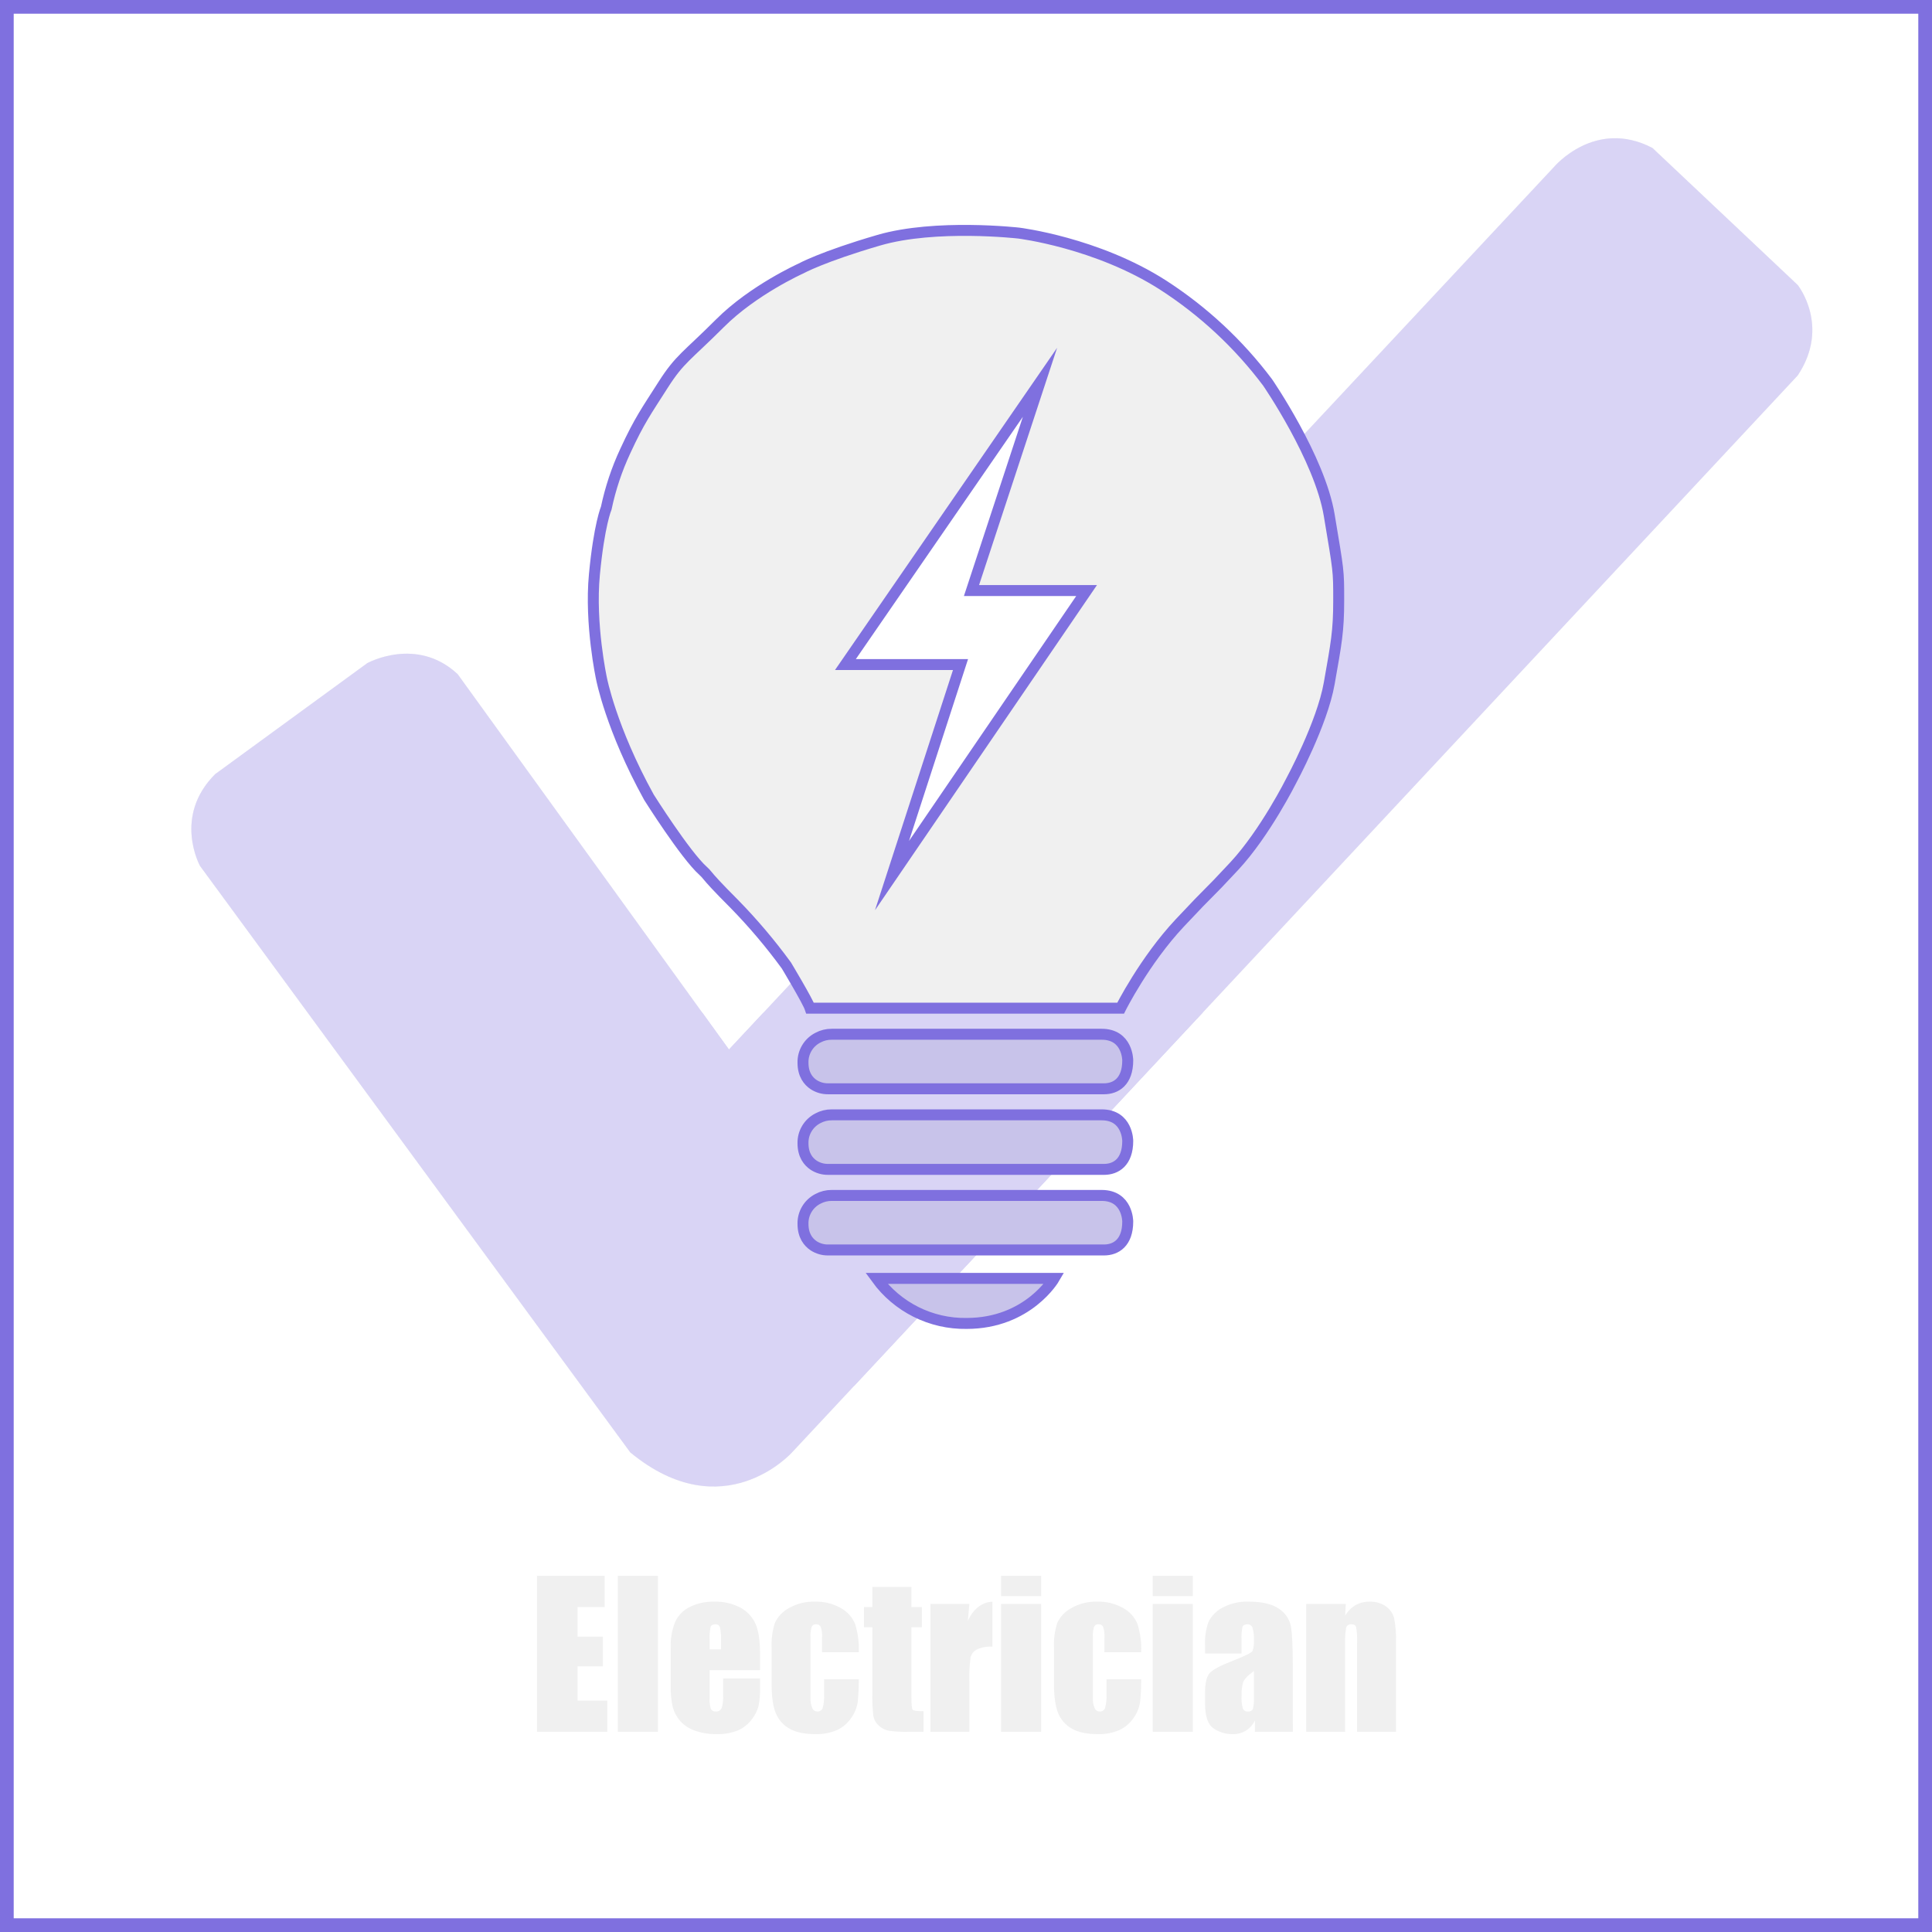
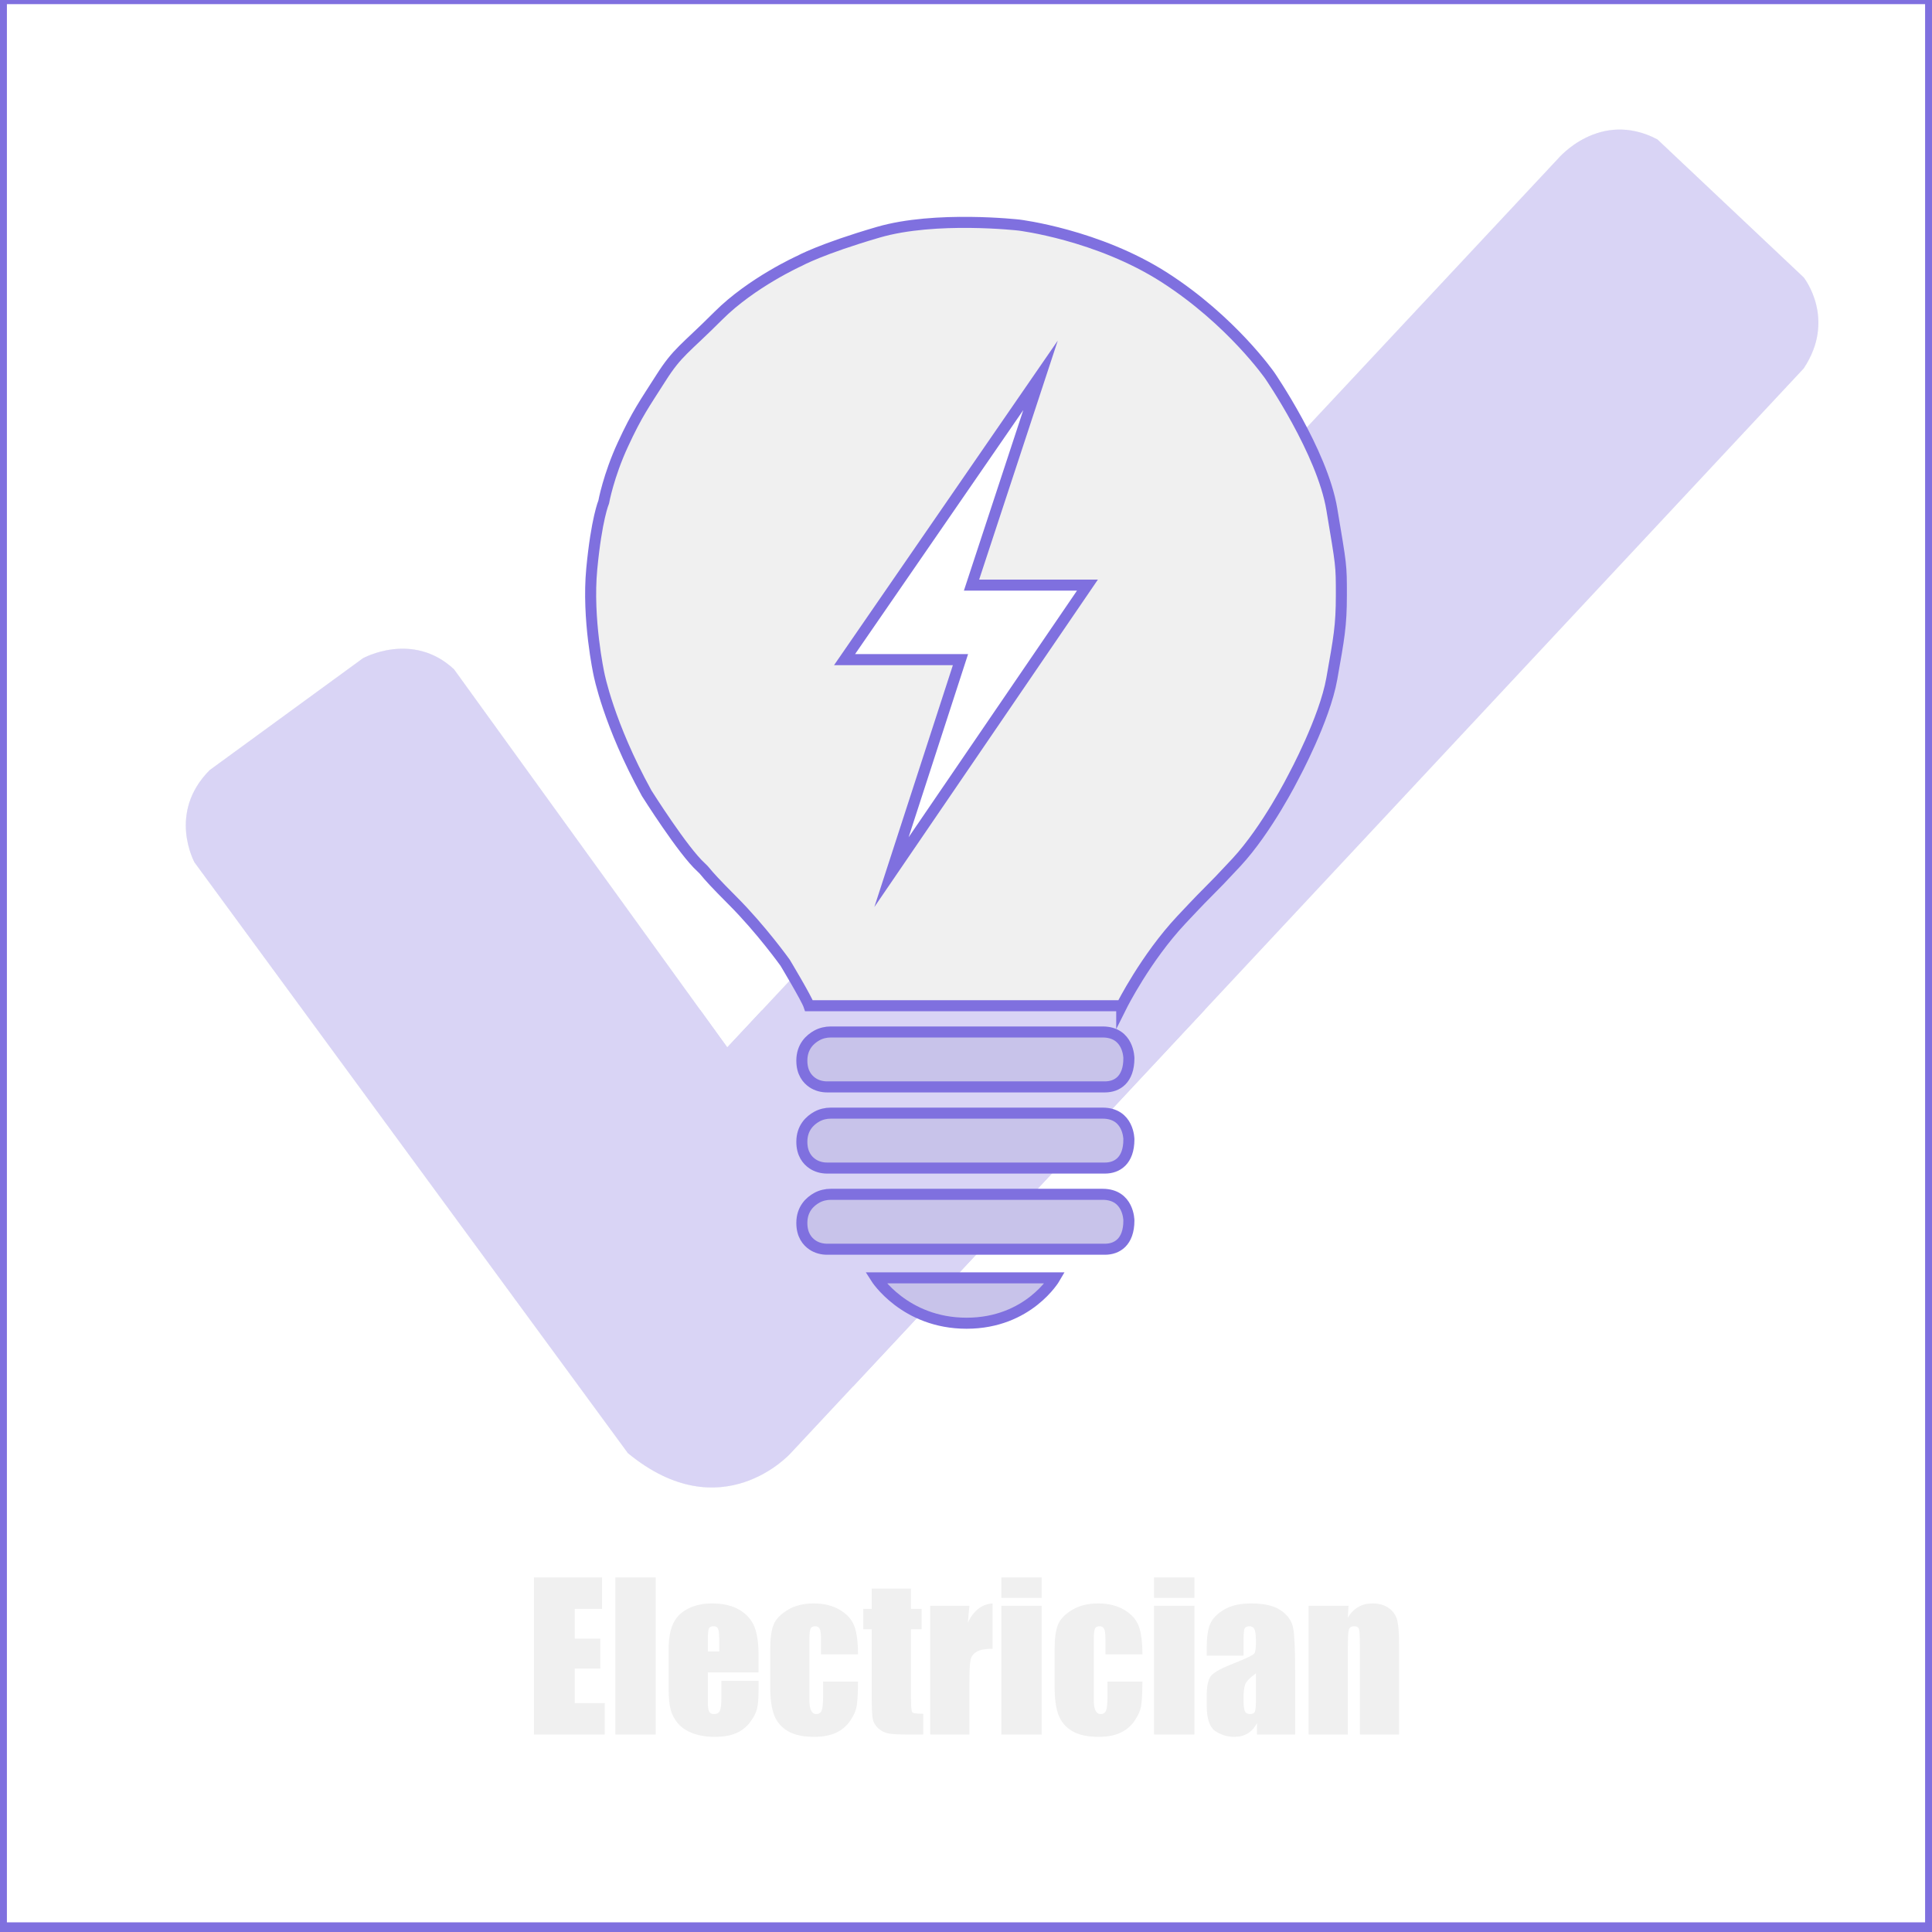
- <svg xmlns="http://www.w3.org/2000/svg" viewBox="0 0 705 705">
-   <defs>
-     <style>.cls-1,.cls-3,.cls-6,.cls-7{fill:none;}.cls-1,.cls-2,.cls-6,.cls-7{stroke:#7f70df;stroke-miterlimit:10;}.cls-1,.cls-2,.cls-7{stroke-width:4px;}.cls-1{opacity:0;}.cls-2,.cls-5{fill:#7f70df;}.cls-2{opacity:0.35;}.cls-4{fill:#fff;}.cls-5{opacity:0.3;}.cls-6{stroke-width:5px;}</style>
-   </defs>
+ <svg xmlns="http://www.w3.org/2000/svg" version="1.0" x="0px" y="0px" viewBox="0 0 700 700" style="enable-background:new 0 0 700 700;" xml:space="preserve">
+   <style type="text/css">
+ 	.st0{opacity:0;fill:none;stroke:#7F70DF;stroke-width:4;stroke-miterlimit:10;}
+ 	.st1{opacity:0.35;fill:#7F70DF;stroke:#7F70DF;stroke-width:4;stroke-miterlimit:10;}
+ 	.st2{fill:none;}
+ 	.st3{fill:#FFFFFF;}
+ 	.st4{opacity:0.3;fill:#7F70DF;}
+ 	.st5{fill:none;stroke:#7F70DF;stroke-width:5;stroke-miterlimit:10;}
+ 	.st6{display:none;}
+ 	.st7{display:inline;fill:none;stroke:#7F70DF;stroke-width:10;stroke-miterlimit:10;}
+ 	.st8{fill:none;stroke:#7F70DF;stroke-width:4;stroke-miterlimit:10;}
+ </style>
  <g id="shading">
-     <polygon class="cls-1" points="142.5 80.5 162.5 367.5 534.5 367.5 530.5 33.5 142.5 80.5" />
-     <polygon class="cls-2" points="238.5 493.5 232.5 371.5 472.5 371.5 459.5 524.5 238.5 493.5" />
+     <polygon class="st0" points="140,77 160,364 532,364 528,30  " />
+     <polygon class="st1" points="236,490 230,368 470,368 457,521  " />
  </g>
  <g id="check">
-     <path class="cls-3" d="M413.918,599.412a31.049,31.049,0,0,0-1.3-10.16,11.558,11.558,0,0,0-5.238-5.941,18.164,18.164,0,0,0-9.492-2.355,17.942,17.942,0,0,0-9.492,2.373,11.619,11.619,0,0,0-5.1,5.4,25.652,25.652,0,0,0-1.2,8.965v13.254q0,6.82,1.459,10.529a11.326,11.326,0,0,0,4.975,5.766q3.516,2.057,9.527,2.057a18.645,18.645,0,0,0,7.91-1.494,12.581,12.581,0,0,0,5.186-4.43,13.441,13.441,0,0,0,2.355-5.73,73.258,73.258,0,0,0,.4-8.385H401.262v5.555a15.66,15.66,0,0,1-.51,4.922,1.919,1.919,0,0,1-1.951,1.3,2,2,0,0,1-1.863-1.248,8.584,8.584,0,0,1-.633-3.744V594.033a11.262,11.262,0,0,1,.422-3.937,1.652,1.652,0,0,1,1.652-.879,1.688,1.688,0,0,1,1.688,1,10.553,10.553,0,0,1,.457,3.814v5.379Z" transform="translate(2.5 3.5)" />
-     <rect class="cls-3" x="365.301" y="575.033" width="14.625" height="7.418" />
-     <path class="cls-3" d="M503.25,582.678a9.766,9.766,0,0,0-5.977-1.723,10.141,10.141,0,0,0-5.15,1.285,10.653,10.653,0,0,0-3.779,3.856l.246-4.3H474.141v46.652h14.2V596.916a30.493,30.493,0,0,1,.387-6.486,1.757,1.757,0,0,1,1.9-1.213q1.441,0,1.758,1.055a30.052,30.052,0,0,1,.316,5.871v32.309h14.2v-32.7a39.7,39.7,0,0,0-.668-8.736A7.662,7.662,0,0,0,503.25,582.678Z" transform="translate(2.5 3.5)" />
-     <rect class="cls-3" x="420.637" y="585.299" width="14.625" height="46.652" />
-     <rect class="cls-3" x="365.301" y="585.299" width="14.625" height="46.652" />
-     <rect class="cls-3" x="420.637" y="575.033" width="14.625" height="7.418" />
-     <path class="cls-3" d="M464.121,583.5q-3.656-2.549-10.863-2.549a18.854,18.854,0,0,0-9.773,2.25,11.584,11.584,0,0,0-5.01,5.186,22.069,22.069,0,0,0-1.248,8.35v3.129h13.324v-4.887a18.927,18.927,0,0,1,.352-4.834q.352-.932,1.793-.932a1.87,1.87,0,0,1,1.811,1.107,13.032,13.032,0,0,1,.545,4.764,9.81,9.81,0,0,1-.492,3.867q-.492.949-7.488,3.691-6.539,2.531-8.191,4.43t-1.652,7.137v3.832q0,7.066,3.111,9.158a12,12,0,0,0,6.838,2.092,8.664,8.664,0,0,0,8.262-5v4.157h13.816V605.037q0-11.566-.738-15.275A9.933,9.933,0,0,0,464.121,583.5Zm-9.07,32.361a13.345,13.345,0,0,1-.4,4.342,1.741,1.741,0,0,1-1.74.826,1.856,1.856,0,0,1-1.881-1.055,14.133,14.133,0,0,1-.475-4.676,16.614,16.614,0,0,1,.545-4.852q.545-1.687,3.955-4.184Z" transform="translate(2.5 3.5)" />
-     <polygon class="cls-3" points="210.754 608.045 220 608.045 220 597.217 210.754 597.217 210.754 586.424 220.633 586.424 220.633 575.033 195.953 575.033 195.953 631.951 221.617 631.951 221.617 620.561 210.754 620.561 210.754 608.045" />
-     <rect class="cls-3" x="225.449" y="575.033" width="14.625" height="56.918" />
-     <path class="cls-3" d="M267.826,583.223a19.341,19.341,0,0,0-9.861-2.268,19.088,19.088,0,0,0-8.648,1.881,11.346,11.346,0,0,0-5.414,5.414,23.16,23.16,0,0,0-1.652,9.65v13.605a32.23,32.23,0,0,0,.738,7.928,12.89,12.89,0,0,0,2.654,4.992A12.716,12.716,0,0,0,251,627.994a22.41,22.41,0,0,0,7.945,1.3,19.666,19.666,0,0,0,7.717-1.318,12.411,12.411,0,0,0,5.08-3.955,13.531,13.531,0,0,0,2.549-4.957,30.856,30.856,0,0,0,.545-6.645v-3.445H261.375v6.152a13.269,13.269,0,0,1-.545,4.693,2.133,2.133,0,0,1-2.162,1.213,1.776,1.776,0,0,1-1.758-.914,11.2,11.2,0,0,1-.457-4.078v-10.09H274.84v-6.187q0-6.785-1.564-10.529A12.475,12.475,0,0,0,267.826,583.223ZM260.6,598.357h-4.148v-3.41a18.669,18.669,0,0,1,.352-4.834q.351-.9,1.828-.9a1.529,1.529,0,0,1,1.582,1.055,17.188,17.188,0,0,1,.387,4.676Z" transform="translate(2.5 3.5)" />
-     <path class="cls-3" d="M310.875,599.412a31.062,31.062,0,0,0-1.3-10.16,11.56,11.56,0,0,0-5.238-5.941,18.164,18.164,0,0,0-9.492-2.355,17.942,17.942,0,0,0-9.492,2.373,11.617,11.617,0,0,0-5.1,5.4,25.652,25.652,0,0,0-1.2,8.965v13.254q0,6.82,1.459,10.529a11.324,11.324,0,0,0,4.975,5.766q3.515,2.057,9.527,2.057a18.645,18.645,0,0,0,7.91-1.494,12.584,12.584,0,0,0,5.186-4.43,13.447,13.447,0,0,0,2.355-5.73,73.258,73.258,0,0,0,.4-8.385H298.219v5.555a15.675,15.675,0,0,1-.51,4.922,1.919,1.919,0,0,1-1.951,1.3,2,2,0,0,1-1.863-1.248,8.584,8.584,0,0,1-.633-3.744V594.033a11.262,11.262,0,0,1,.422-3.937,1.651,1.651,0,0,1,1.652-.879,1.688,1.688,0,0,1,1.688,1,10.564,10.564,0,0,1,.457,3.814v5.379Z" transform="translate(2.5 3.5)" />
-     <path class="cls-3" d="M350.672,587.934l.563-6.135h-14.2v46.652h14.2V610.029a52.631,52.631,0,0,1,.422-8.666,4.425,4.425,0,0,1,2.25-2.936,11.9,11.9,0,0,1,5.73-1.055V580.955Q353.766,581.343,350.672,587.934Z" transform="translate(2.5 3.5)" />
-     <path class="cls-3" d="M330.07,615.268V590.307H333.9v-7.383H330.07v-7.348H315.832v7.348h-3.059v7.383h3.059V614a59.14,59.14,0,0,0,.387,8.842,6.191,6.191,0,0,0,1.969,3.34,7.382,7.382,0,0,0,3.656,1.863,40.964,40.964,0,0,0,6.926.4h5.73v-7.523q-3.48,0-3.955-.527T330.07,615.268Z" transform="translate(2.5 3.5)" />
-     <path class="cls-3" d="M400.371,423.207c4.325,0,8.649-2.595,8.649-10.379,0,0-.013-8.188-7.625-9.363l-18.436,19.742Z" transform="translate(2.5 3.5)" />
-     <path class="cls-3" d="M348,239H306l71-103-25,76h42L323.383,315.439,472.068,156.38a210.651,210.651,0,0,0-12.016-20.334,148.117,148.117,0,0,0-38.057-35.463c-24.218-15.569-52.761-19.029-52.761-19.029S338.96,78.1,318.2,84.15,289.658,94.53,289.658,94.53s-17.3,7.784-29.408,19.894-14.7,12.974-20.759,22.488-8.649,12.974-13.839,24.218a96.3,96.3,0,0,0-6.92,20.759s-2.595,6.055-4.325,24.218S217,244.164,217,244.164s3.46,18.164,17.3,43.247c0,0,13.253,21.048,19.775,26.88a13.909,13.909,0,0,1,1.612,1.723c.973,1.223,3.448,4.018,9.75,10.319a204.7,204.7,0,0,1,19.029,22.488s1.348,2.246,2.983,5.055l35.624-38.109Z" transform="translate(2.5 3.5)" />
-     <path class="cls-3" d="M350.2,479.429c22.488,0,32-16.434,32-16.434H345.8l-12.2,13.062A41.184,41.184,0,0,0,350.2,479.429Z" transform="translate(2.5 3.5)" />
-     <path class="cls-3" d="M400.371,452.615c4.325,0,8.649-2.595,8.649-10.379,0,0,0-9.514-9.514-9.514H374.074L355.5,452.615Z" transform="translate(2.5 3.5)" />
-     <path class="cls-4" d="M258.633,589.217q-1.477,0-1.828.9a18.669,18.669,0,0,0-.352,4.834v3.41H260.6v-3.41a17.188,17.188,0,0,0-.387-4.676A1.529,1.529,0,0,0,258.633,589.217Z" transform="translate(2.5 3.5)" />
-     <path class="cls-4" d="M451.1,610.451a16.614,16.614,0,0,0-.545,4.852,14.133,14.133,0,0,0,.475,4.676,1.856,1.856,0,0,0,1.881,1.055,1.741,1.741,0,0,0,1.74-.826,13.345,13.345,0,0,0,.4-4.342v-9.6Q451.641,608.764,451.1,610.451Z" transform="translate(2.5 3.5)" />
-     <polygon class="cls-4" points="354.5 215.5 379.5 139.5 308.5 242.5 350.5 242.5 325.575 319.268 325.883 318.939 396.5 215.5 354.5 215.5" />
-     <path class="cls-4" d="M-.5-1.5v700h700V-1.5ZM219.117,628.451H193.453V571.533h24.68v11.391h-9.879v10.793H217.5v10.828h-9.246v12.516h10.863Zm18.457,0H222.949V571.533h14.625Zm37.266-22.5H256.453v10.09a11.2,11.2,0,0,0,.457,4.078,1.776,1.776,0,0,0,1.758.914,2.133,2.133,0,0,0,2.162-1.213,13.269,13.269,0,0,0,.545-4.693v-6.152H274.84v3.445a30.856,30.856,0,0,1-.545,6.645,13.531,13.531,0,0,1-2.549,4.957,12.411,12.411,0,0,1-5.08,3.955,19.666,19.666,0,0,1-7.717,1.318,22.41,22.41,0,0,1-7.945-1.3,12.716,12.716,0,0,1-5.361-3.568,12.89,12.89,0,0,1-2.654-4.992,32.23,32.23,0,0,1-.738-7.928V597.9a23.16,23.16,0,0,1,1.652-9.65,11.346,11.346,0,0,1,5.414-5.414,19.088,19.088,0,0,1,8.648-1.881,19.341,19.341,0,0,1,9.861,2.268,12.475,12.475,0,0,1,5.449,6.012q1.564,3.744,1.564,10.529Zm22.184-15.732a1.688,1.688,0,0,0-1.687-1,1.651,1.651,0,0,0-1.652.879,11.262,11.262,0,0,0-.422,3.938v22.008a8.584,8.584,0,0,0,.633,3.744,2,2,0,0,0,1.863,1.248,1.919,1.919,0,0,0,1.951-1.3,15.675,15.675,0,0,0,.51-4.922v-5.555h12.656a73.258,73.258,0,0,1-.4,8.385,13.447,13.447,0,0,1-2.355,5.73,12.584,12.584,0,0,1-5.186,4.43,18.645,18.645,0,0,1-7.91,1.494q-6.012,0-9.527-2.057a11.324,11.324,0,0,1-4.975-5.766q-1.459-3.709-1.459-10.529V597.689a25.652,25.652,0,0,1,1.2-8.965,11.617,11.617,0,0,1,5.1-5.4,17.942,17.942,0,0,1,9.492-2.373,18.164,18.164,0,0,1,9.492,2.355,11.56,11.56,0,0,1,5.238,5.941,31.062,31.062,0,0,1,1.3,10.16H297.48v-5.379A10.564,10.564,0,0,0,297.023,590.219ZM334.5,628.451h-5.73a40.964,40.964,0,0,1-6.926-.4,7.382,7.382,0,0,1-3.656-1.863,6.191,6.191,0,0,1-1.969-3.34,59.14,59.14,0,0,1-.387-8.842v-23.7h-3.059v-7.383h3.059v-7.348H330.07v7.348H333.9v7.383H330.07v24.961q0,4.605.475,5.133t3.955.527Zm25.137-31.078a11.9,11.9,0,0,0-5.73,1.055,4.425,4.425,0,0,0-2.25,2.936,52.631,52.631,0,0,0-.422,8.666v18.422h-14.2V581.8h14.2l-.562,6.135q3.094-6.59,8.965-6.979Zm17.789,31.078H362.8V581.8h14.625Zm0-49.5H362.8v-7.418h14.625Zm22.641,11.268a1.688,1.688,0,0,0-1.687-1,1.652,1.652,0,0,0-1.652.879,11.262,11.262,0,0,0-.422,3.938v22.008a8.584,8.584,0,0,0,.633,3.744,2,2,0,0,0,1.863,1.248,1.919,1.919,0,0,0,1.951-1.3,15.66,15.66,0,0,0,.51-4.922v-5.555h12.656a73.258,73.258,0,0,1-.4,8.385,13.441,13.441,0,0,1-2.355,5.73,12.581,12.581,0,0,1-5.186,4.43,18.645,18.645,0,0,1-7.91,1.494q-6.012,0-9.527-2.057a11.326,11.326,0,0,1-4.975-5.766q-1.459-3.709-1.459-10.529V597.689a25.652,25.652,0,0,1,1.2-8.965,11.619,11.619,0,0,1,5.1-5.4,17.942,17.942,0,0,1,9.492-2.373,18.164,18.164,0,0,1,9.492,2.355,11.558,11.558,0,0,1,5.238,5.941,31.049,31.049,0,0,1,1.3,10.16H400.523v-5.379A10.553,10.553,0,0,0,400.066,590.219Zm32.7,38.232H418.137V581.8h14.625Zm0-49.5H418.137v-7.418h14.625Zm36.492,49.5H455.437v-4.157a8.664,8.664,0,0,1-8.262,5,12,12,0,0,1-6.838-2.092q-3.111-2.092-3.111-9.158v-3.832q0-5.238,1.652-7.137t8.191-4.43q7-2.742,7.488-3.691a9.81,9.81,0,0,0,.492-3.867,13.032,13.032,0,0,0-.545-4.764,1.87,1.87,0,0,0-1.811-1.107q-1.441,0-1.793.932a18.927,18.927,0,0,0-.352,4.834v4.887H437.227V596.74a22.069,22.069,0,0,1,1.248-8.35,11.584,11.584,0,0,1,5.01-5.186,18.854,18.854,0,0,1,9.773-2.25q7.207,0,10.863,2.549a9.933,9.933,0,0,1,4.395,6.258q.738,3.709.738,15.275Zm37.652,0H492.7V596.143a30.052,30.052,0,0,0-.316-5.871q-.316-1.055-1.758-1.055a1.757,1.757,0,0,0-1.9,1.213,30.493,30.493,0,0,0-.387,6.486v31.535h-14.2V581.8H488.59l-.246,4.3a10.653,10.653,0,0,1,3.779-3.856,10.141,10.141,0,0,1,5.15-1.285,9.766,9.766,0,0,1,5.977,1.723,7.662,7.662,0,0,1,2.988,4.342,39.7,39.7,0,0,1,.668,8.736ZM653.5,133.5,401.4,403.465c7.612,1.175,7.625,9.363,7.625,9.363,0,7.784-4.325,10.379-8.649,10.379H382.959l-8.885,9.514h25.432c9.514,0,9.514,9.514,9.514,9.514,0,7.784-4.325,10.379-8.649,10.379H355.5L345.8,462.995h36.4s-9.514,16.434-32,16.434a41.184,41.184,0,0,1-16.6-3.372L286.5,526.5s-25,28-59,0l-157-214s-10-18,5.5-33.5l55.5-40.5s18-10,33,4l99,137,23.952-25.623c-1.635-2.809-2.983-5.055-2.983-5.055a204.7,204.7,0,0,0-19.029-22.488c-6.3-6.3-8.777-9.1-9.75-10.319a13.909,13.909,0,0,0-1.612-1.723c-6.523-5.832-19.775-26.88-19.775-26.88-13.839-25.083-17.3-43.247-17.3-43.247s-4.325-19.894-2.595-38.057,4.325-24.218,4.325-24.218a96.3,96.3,0,0,1,6.92-20.759c5.19-11.244,7.784-14.7,13.839-24.218s8.649-10.379,20.759-22.488S289.658,94.53,289.658,94.53,297.443,90.2,318.2,84.15s51.031-2.595,51.031-2.595,28.543,3.46,52.761,19.029a148.117,148.117,0,0,1,38.057,35.463,210.651,210.651,0,0,1,12.016,20.334L564.5,57.5s15-18,36-7l53,50S665.5,115.5,653.5,133.5Z" transform="translate(2.5 3.5)" />
-     <polygon class="cls-4" points="325.5 319.5 325.883 318.939 325.575 319.268 325.5 319.5" />
-     <polygon class="cls-5" points="325.5 319.5 325.883 318.939 325.575 319.268 325.5 319.5" />
-     <path class="cls-4" d="M600.5,50.5c-21-11-36,7-36,7l-92.432,98.88c4.538,8.787,8.971,19.1,10.472,28.1C486,205.242,486,204.377,486,215.621s-.865,15.569-3.46,30.273S468.7,281.357,468.7,281.357s-9.514,19.029-20.759,31.138-6.919,6.919-19.894,20.759-21.624,31.138-21.624,31.138H293.118c-.505-1.516-3.37-6.57-5.666-10.514L263.5,379.5l-99-137c-15-14-33-4-33-4L76,279c-15.5,15.5-5.5,33.5-5.5,33.5l157,214c34,28,59,0,59,0l47.106-50.444a38.666,38.666,0,0,1-16.27-13.062H345.8l9.693-10.379h-55.82a9.466,9.466,0,0,1-5.234-1.5c-1.955-1.293-3.919-3.674-3.919-8.019a9.975,9.975,0,0,1,5.45-9.133,10.423,10.423,0,0,1,5.037-1.247h73.065l8.885-9.514H299.677a9.467,9.467,0,0,1-5.234-1.5c-1.955-1.293-3.919-3.674-3.919-8.019a9.975,9.975,0,0,1,5.45-9.133,10.422,10.422,0,0,1,5.037-1.247h98.5a12.236,12.236,0,0,1,1.89.151L653.5,133.5c12-18,0-33,0-33ZM400.371,393.8H299.677a9.467,9.467,0,0,1-5.234-1.5c-1.955-1.293-3.919-3.674-3.919-8.019a9.975,9.975,0,0,1,5.45-9.133,10.423,10.423,0,0,1,5.037-1.247h98.5c9.514,0,9.514,9.514,9.514,9.514C409.02,391.2,404.7,393.8,400.371,393.8Z" transform="translate(2.5 3.5)" />
-     <path class="cls-5" d="M600.5,50.5c-21-11-36,7-36,7l-92.432,98.88c4.538,8.787,8.971,19.1,10.472,28.1C486,205.242,486,204.377,486,215.621s-.865,15.569-3.46,30.273S468.7,281.357,468.7,281.357s-9.514,19.029-20.759,31.138-6.919,6.919-19.894,20.759-21.624,31.138-21.624,31.138H293.118c-.505-1.516-3.37-6.57-5.666-10.514L263.5,379.5l-99-137c-15-14-33-4-33-4L76,279c-15.5,15.5-5.5,33.5-5.5,33.5l157,214c34,28,59,0,59,0l47.106-50.444a38.666,38.666,0,0,1-16.27-13.062H345.8l9.693-10.379h-55.82a9.466,9.466,0,0,1-5.234-1.5c-1.955-1.293-3.919-3.674-3.919-8.019a9.975,9.975,0,0,1,5.45-9.133,10.423,10.423,0,0,1,5.037-1.247h73.065l8.885-9.514H299.677a9.467,9.467,0,0,1-5.234-1.5c-1.955-1.293-3.919-3.674-3.919-8.019a9.975,9.975,0,0,1,5.45-9.133,10.422,10.422,0,0,1,5.037-1.247h98.5a12.236,12.236,0,0,1,1.89.151L653.5,133.5c12-18,0-33,0-33ZM400.371,393.8H299.677a9.467,9.467,0,0,1-5.234-1.5c-1.955-1.293-3.919-3.674-3.919-8.019a9.975,9.975,0,0,1,5.45-9.133,10.423,10.423,0,0,1,5.037-1.247h98.5c9.514,0,9.514,9.514,9.514,9.514C409.02,391.2,404.7,393.8,400.371,393.8Z" transform="translate(2.5 3.5)" />
+     <g>
+       <path class="st2" d="M413.918,599.412c0-4.383-0.434-7.77-1.301-10.16s-2.613-4.371-5.238-5.941s-5.789-2.355-9.492-2.355    c-3.727,0-6.891,0.791-9.492,2.373s-4.301,3.381-5.098,5.396s-1.195,5.004-1.195,8.965v13.254c0,4.547,0.486,8.057,1.459,10.529    s2.631,4.395,4.975,5.766s5.52,2.057,9.527,2.057c3.141,0,5.777-0.498,7.91-1.494s3.861-2.473,5.186-4.43s2.109-3.867,2.355-5.73    s0.381-4.658,0.404-8.385h-12.656v5.555c0,2.414-0.17,4.055-0.51,4.922s-0.99,1.301-1.951,1.301c-0.82,0-1.441-0.416-1.863-1.248    s-0.633-2.08-0.633-3.744v-22.008c0-2.039,0.141-3.352,0.422-3.938s0.832-0.879,1.652-0.879s1.383,0.334,1.688,1.002    s0.457,1.939,0.457,3.814v5.379H413.918z" />
+       <rect x="362.801" y="571.533" class="st2" width="14.625" height="7.418" />
+       <path class="st2" d="M503.25,582.678c-1.547-1.148-3.539-1.723-5.977-1.723c-1.945,0-3.662,0.429-5.15,1.285    c-1.488,0.857-2.748,2.143-3.779,3.856l0.246-4.298h-14.449v46.652h14.203v-31.535c0-3.516,0.129-5.678,0.387-6.486    s0.891-1.213,1.898-1.213c0.961,0,1.547,0.352,1.758,1.055s0.316,2.66,0.316,5.871v32.309h14.203v-32.695    c0-4.078-0.223-6.99-0.668-8.736S504.797,583.826,503.25,582.678z" />
+       <rect x="418.137" y="581.799" class="st2" width="14.625" height="46.652" />
+       <rect x="362.801" y="581.799" class="st2" width="14.625" height="46.652" />
+       <rect x="418.137" y="571.533" class="st2" width="14.625" height="7.418" />
+       <path class="st2" d="M464.121,583.504c-2.438-1.699-6.059-2.549-10.863-2.549c-4.008,0-7.266,0.75-9.773,2.25    s-4.178,3.229-5.01,5.186s-1.248,4.74-1.248,8.35v3.129h13.324v-4.887c0-2.602,0.117-4.213,0.352-4.834s0.832-0.932,1.793-0.932    c0.844,0,1.447,0.369,1.811,1.107s0.545,2.326,0.545,4.764c0,1.945-0.164,3.234-0.492,3.867s-2.824,1.863-7.488,3.691    c-4.359,1.688-7.09,3.164-8.191,4.43s-1.652,3.645-1.652,7.137v3.832c0,4.711,1.037,7.764,3.111,9.158s4.354,2.092,6.838,2.092    c1.898,0,3.533-0.417,4.904-1.25c1.371-0.834,2.49-2.084,3.357-3.751v4.157h13.816v-23.414c0-7.711-0.246-12.803-0.738-15.275    S466.559,585.203,464.121,583.504z M455.051,615.865c0,2.344-0.135,3.791-0.404,4.342s-0.85,0.826-1.74,0.826    c-0.938,0-1.564-0.352-1.881-1.055s-0.475-2.262-0.475-4.676c0-2.109,0.182-3.727,0.545-4.852s1.682-2.52,3.955-4.184V615.865z" />
+       <polygon class="st2" points="208.254,604.545 217.5,604.545 217.5,593.717 208.254,593.717 208.254,582.924 218.133,582.924     218.133,571.533 193.453,571.533 193.453,628.451 219.117,628.451 219.117,617.061 208.254,617.061   " />
+       <rect x="222.949" y="571.533" class="st2" width="14.625" height="56.918" />
+       <path class="st2" d="M267.826,583.223c-2.59-1.512-5.877-2.268-9.861-2.268c-3.258,0-6.141,0.627-8.648,1.881    c-2.508,1.254-4.313,3.059-5.414,5.414c-1.102,2.355-1.652,5.572-1.652,9.65v13.605c0,3.469,0.246,6.111,0.738,7.928    s1.376,3.48,2.654,4.992c1.277,1.512,3.064,2.701,5.361,3.568c2.297,0.867,4.945,1.301,7.945,1.301    c3.094,0,5.666-0.439,7.717-1.318c2.051-0.879,3.744-2.197,5.08-3.955s2.185-3.41,2.549-4.957    c0.363-1.547,0.545-3.762,0.545-6.645v-3.445h-13.465v6.152c0,2.32-0.182,3.885-0.545,4.693c-0.364,0.809-1.084,1.213-2.162,1.213    c-0.867,0-1.454-0.305-1.758-0.914c-0.305-0.609-0.457-1.969-0.457-4.078v-10.09h18.387v-6.188c0-4.523-0.522-8.033-1.564-10.529    C272.232,586.738,270.416,584.734,267.826,583.223z M260.602,598.357h-4.148v-3.41c0-2.625,0.117-4.236,0.352-4.834    c0.234-0.598,0.844-0.896,1.828-0.896c0.796,0,1.324,0.352,1.582,1.055c0.258,0.703,0.387,2.262,0.387,4.676V598.357z" />
+       <path class="st2" d="M310.875,599.412c0-4.383-0.434-7.77-1.301-10.16c-0.867-2.391-2.614-4.371-5.238-5.941    c-2.625-1.57-5.789-2.355-9.492-2.355c-3.727,0-6.891,0.791-9.492,2.373s-4.301,3.381-5.098,5.396    c-0.797,2.016-1.195,5.004-1.195,8.965v13.254c0,4.547,0.486,8.057,1.459,10.529c0.972,2.473,2.631,4.395,4.975,5.766    c2.343,1.371,5.52,2.057,9.527,2.057c3.141,0,5.777-0.498,7.91-1.494c2.132-0.996,3.861-2.473,5.186-4.43    c1.324-1.957,2.109-3.867,2.355-5.73s0.381-4.658,0.404-8.385h-12.656v5.555c0,2.414-0.17,4.055-0.51,4.922    c-0.34,0.867-0.99,1.301-1.951,1.301c-0.821,0-1.441-0.416-1.863-1.248s-0.633-2.08-0.633-3.744v-22.008    c0-2.039,0.141-3.352,0.422-3.938s0.832-0.879,1.652-0.879c0.82,0,1.383,0.334,1.688,1.002c0.304,0.668,0.457,1.939,0.457,3.814    v5.379H310.875z" />
+       <path class="st2" d="M350.672,587.934l0.563-6.135h-14.203v46.652h14.203v-18.422c0-4.523,0.141-7.412,0.422-8.666    s1.031-2.232,2.25-2.936s3.129-1.055,5.73-1.055v-16.418C355.723,581.214,352.734,583.54,350.672,587.934z" />
+       <path class="st2" d="M330.07,615.268v-24.961h3.832v-7.383h-3.832v-7.348h-14.238v7.348h-3.059v7.383h3.059v23.695    c0,4.641,0.128,7.588,0.387,8.842c0.258,1.254,0.914,2.367,1.969,3.34s2.273,1.594,3.656,1.863    c1.383,0.27,3.691,0.404,6.926,0.404h5.73v-7.523c-2.32,0-3.639-0.176-3.955-0.527S330.07,618.338,330.07,615.268z" />
+       <path class="st2" d="M400.371,423.207c4.325,0,8.649-2.595,8.649-10.379c0,0-0.013-8.188-7.625-9.363l-18.436,19.742H400.371z" />
+       <path class="st2" d="M348,239h-42l71-103l-25,76h42l-70.617,103.439L472.068,156.38c-5.919-11.462-12.016-20.334-12.016-20.334    s-13.839-19.894-38.057-35.463c-24.218-15.569-52.761-19.029-52.761-19.029s-30.273-3.46-51.031,2.595    c-20.759,6.055-28.543,10.379-28.543,10.379s-17.299,7.784-29.408,19.894c-12.109,12.109-14.704,12.974-20.759,22.488    c-6.055,9.514-8.649,12.974-13.839,24.218c-5.19,11.244-6.92,20.759-6.92,20.759s-2.595,6.055-4.325,24.218    c-1.73,18.164,2.595,38.057,2.595,38.057s3.46,18.164,17.299,43.247c0,0,13.253,21.048,19.775,26.88    c0.589,0.526,1.121,1.104,1.612,1.723c0.973,1.223,3.448,4.018,9.75,10.319c10.379,10.379,19.029,22.488,19.029,22.488    s1.348,2.246,2.983,5.055l35.624-38.109L348,239z" />
+       <path class="st2" d="M350.204,479.429c22.488,0,32.003-16.434,32.003-16.434h-36.403l-12.198,13.062    C338.143,478.031,343.657,479.429,350.204,479.429z" />
+       <path class="st2" d="M400.371,452.615c4.325,0,8.649-2.595,8.649-10.379c0,0,0-9.514-9.514-9.514h-25.432l-18.578,19.894H400.371z    " />
+       <path class="st3" d="M258.633,589.217c-0.984,0-1.594,0.299-1.828,0.896c-0.234,0.598-0.352,2.209-0.352,4.834v3.41h4.148v-3.41    c0-2.414-0.129-3.973-0.387-4.676C259.957,589.568,259.429,589.217,258.633,589.217z" />
+       <path class="st3" d="M451.096,610.451c-0.363,1.125-0.545,2.742-0.545,4.852c0,2.414,0.158,3.973,0.475,4.676    s0.943,1.055,1.881,1.055c0.891,0,1.471-0.275,1.74-0.826s0.404-1.998,0.404-4.342v-9.598    C452.777,607.932,451.459,609.326,451.096,610.451z" />
+       <polygon class="st3" points="352,212 377,136 306,239 348,239 323.075,315.768 323.383,315.439 394,212   " />
+       <path class="st3" d="M-0.5-1.5v700h700v-700H-0.5z M219.117,628.451h-25.664v-56.918h24.68v11.391h-9.879v10.793h9.246v10.828    h-9.246v12.516h10.863V628.451z M237.574,628.451h-14.625v-56.918h14.625V628.451z M274.84,605.951h-18.387v10.09    c0,2.109,0.152,3.469,0.457,4.078c0.304,0.609,0.891,0.914,1.758,0.914c1.078,0,1.798-0.404,2.162-1.213    c0.363-0.809,0.545-2.373,0.545-4.693v-6.152h13.465v3.445c0,2.883-0.182,5.098-0.545,6.645c-0.364,1.547-1.213,3.199-2.549,4.957    s-3.029,3.076-5.08,3.955c-2.051,0.879-4.623,1.318-7.717,1.318c-3,0-5.648-0.434-7.945-1.301    c-2.297-0.867-4.084-2.057-5.361-3.568c-1.278-1.512-2.162-3.176-2.654-4.992s-0.738-4.459-0.738-7.928V597.9    c0-4.078,0.55-7.295,1.652-9.65c1.102-2.355,2.906-4.16,5.414-5.414c2.508-1.254,5.391-1.881,8.648-1.881    c3.984,0,7.271,0.756,9.861,2.268c2.589,1.512,4.406,3.516,5.449,6.012c1.042,2.496,1.564,6.006,1.564,10.529V605.951z     M297.023,590.219c-0.305-0.668-0.867-1.002-1.688-1.002c-0.821,0-1.371,0.293-1.652,0.879s-0.422,1.898-0.422,3.938v22.008    c0,1.664,0.211,2.912,0.633,3.744s1.042,1.248,1.863,1.248c0.961,0,1.611-0.434,1.951-1.301c0.339-0.867,0.51-2.508,0.51-4.922    v-5.555h12.656c-0.023,3.727-0.158,6.521-0.404,8.385s-1.032,3.773-2.355,5.73c-1.324,1.957-3.053,3.434-5.186,4.43    c-2.133,0.996-4.77,1.494-7.91,1.494c-4.008,0-7.184-0.686-9.527-2.057c-2.344-1.371-4.002-3.293-4.975-5.766    c-0.973-2.473-1.459-5.982-1.459-10.529v-13.254c0-3.961,0.398-6.949,1.195-8.965c0.796-2.016,2.496-3.814,5.098-5.396    s5.766-2.373,9.492-2.373c3.703,0,6.867,0.785,9.492,2.355c2.625,1.57,4.371,3.551,5.238,5.941    c0.867,2.391,1.301,5.777,1.301,10.16H297.48v-5.379C297.48,592.158,297.328,590.887,297.023,590.219z M334.5,628.451h-5.73    c-3.234,0-5.543-0.135-6.926-0.404c-1.383-0.27-2.602-0.891-3.656-1.863s-1.711-2.086-1.969-3.34    c-0.258-1.254-0.387-4.201-0.387-8.842v-23.695h-3.059v-7.383h3.059v-7.348h14.238v7.348h3.832v7.383h-3.832v24.961    c0,3.07,0.158,4.781,0.475,5.133s1.635,0.527,3.955,0.527V628.451z M359.637,597.373c-2.602,0-4.512,0.352-5.73,1.055    s-1.969,1.682-2.25,2.936s-0.422,4.143-0.422,8.666v18.422h-14.203v-46.652h14.203l-0.563,6.135    c2.063-4.394,5.051-6.72,8.965-6.979V597.373z M377.426,628.451h-14.625v-46.652h14.625V628.451z M377.426,578.951h-14.625v-7.418    h14.625V578.951z M400.066,590.219c-0.305-0.668-0.867-1.002-1.688-1.002s-1.371,0.293-1.652,0.879s-0.422,1.898-0.422,3.938    v22.008c0,1.664,0.211,2.912,0.633,3.744s1.043,1.248,1.863,1.248c0.961,0,1.611-0.434,1.951-1.301s0.51-2.508,0.51-4.922v-5.555    h12.656c-0.023,3.727-0.158,6.521-0.404,8.385s-1.031,3.773-2.355,5.73s-3.053,3.434-5.186,4.43s-4.77,1.494-7.91,1.494    c-4.008,0-7.184-0.686-9.527-2.057s-4.002-3.293-4.975-5.766s-1.459-5.982-1.459-10.529v-13.254c0-3.961,0.398-6.949,1.195-8.965    s2.496-3.814,5.098-5.396s5.766-2.373,9.492-2.373c3.703,0,6.867,0.785,9.492,2.355s4.371,3.551,5.238,5.941    s1.301,5.777,1.301,10.16h-13.395v-5.379C400.523,592.158,400.371,590.887,400.066,590.219z M432.762,628.451h-14.625v-46.652    h14.625V628.451z M432.762,578.951h-14.625v-7.418h14.625V578.951z M469.254,628.451h-13.816v-4.157    c-0.867,1.667-1.986,2.917-3.357,3.751c-1.371,0.833-3.006,1.25-4.904,1.25c-2.484,0-4.764-0.697-6.838-2.092    s-3.111-4.447-3.111-9.158v-3.832c0-3.492,0.551-5.871,1.652-7.137s3.832-2.742,8.191-4.43c4.664-1.828,7.16-3.059,7.488-3.691    s0.492-1.922,0.492-3.867c0-2.438-0.182-4.025-0.545-4.764s-0.967-1.107-1.811-1.107c-0.961,0-1.559,0.311-1.793,0.932    s-0.352,2.232-0.352,4.834v4.887h-13.324v-3.129c0-3.609,0.416-6.393,1.248-8.35s2.502-3.686,5.01-5.186s5.766-2.25,9.773-2.25    c4.805,0,8.426,0.85,10.863,2.549s3.902,3.785,4.395,6.258s0.738,7.564,0.738,15.275V628.451z M506.906,628.451h-14.203v-32.309    c0-3.211-0.105-5.168-0.316-5.871s-0.797-1.055-1.758-1.055c-1.008,0-1.641,0.404-1.898,1.213s-0.387,2.971-0.387,6.486v31.535    h-14.203v-46.652h14.449l-0.246,4.298c1.031-1.714,2.291-2.999,3.779-3.856c1.488-0.856,3.205-1.285,5.15-1.285    c2.438,0,4.43,0.574,5.977,1.723s2.543,2.596,2.988,4.342s0.668,4.658,0.668,8.736V628.451z M653.5,133.5L401.395,403.465    c7.612,1.175,7.625,9.363,7.625,9.363c0,7.784-4.325,10.379-8.649,10.379h-17.412l-8.885,9.514h25.432    c9.514,0,9.514,9.514,9.514,9.514c0,7.784-4.325,10.379-8.649,10.379h-44.874l-9.693,10.379h36.403    c0,0-9.514,16.434-32.003,16.434c-6.547,0-12.061-1.397-16.598-3.372L286.5,526.5c0,0-25,28-59,0l-157-214c0,0-10-18,5.5-33.5    l55.5-40.5c0,0,18-10,33,4l99,137l23.952-25.623c-1.635-2.809-2.983-5.055-2.983-5.055s-8.649-12.109-19.029-22.488    c-6.302-6.302-8.777-9.096-9.75-10.319c-0.492-0.618-1.024-1.196-1.612-1.723c-6.523-5.832-19.775-26.88-19.775-26.88    c-13.839-25.083-17.299-43.247-17.299-43.247s-4.325-19.894-2.595-38.057c1.73-18.164,4.325-24.218,4.325-24.218    s1.73-9.514,6.92-20.759c5.19-11.244,7.784-14.704,13.839-24.218c6.055-9.514,8.649-10.379,20.759-22.488    c12.109-12.109,29.408-19.894,29.408-19.894s7.784-4.325,28.543-10.379c20.759-6.055,51.031-2.595,51.031-2.595    s28.543,3.46,52.761,19.029c24.218,15.569,38.057,35.463,38.057,35.463s6.097,8.871,12.016,20.334L564.5,57.5c0,0,15-18,36-7    l53,50C653.5,100.5,665.5,115.5,653.5,133.5z" />
+       <polygon class="st3" points="323,316 323.383,315.439 323.075,315.768   " />
+       <polygon class="st4" points="323,316 323.383,315.439 323.075,315.768   " />
+       <path class="st3" d="M600.5,50.5c-21-11-36,7-36,7l-92.432,98.88c4.538,8.787,8.971,19.095,10.472,28.103    c3.46,20.759,3.46,19.894,3.46,31.138c0,11.244-0.865,15.569-3.46,30.273c-2.595,14.704-13.839,35.463-13.839,35.463    s-9.514,19.029-20.759,31.138c-11.244,12.109-6.919,6.919-19.894,20.759c-12.974,13.839-21.624,31.138-21.624,31.138H293.118    c-0.505-1.516-3.37-6.57-5.666-10.514L263.5,379.5l-99-137c-15-14-33-4-33-4L76,279c-15.5,15.5-5.5,33.5-5.5,33.5l157,214    c34,28,59,0,59,0l47.106-50.444c-11.047-4.808-16.27-13.062-16.27-13.062h28.468l9.693-10.379h-55.82    c-1.85,0-3.691-0.475-5.234-1.496c-1.955-1.293-3.919-3.674-3.919-8.019c0-5.082,2.987-7.776,5.45-9.133    c1.538-0.847,3.281-1.247,5.037-1.247h73.065l8.885-9.514h-83.282c-1.85,0-3.691-0.475-5.234-1.496    c-1.955-1.293-3.919-3.674-3.919-8.019c0-5.082,2.987-7.776,5.45-9.133c1.538-0.847,3.281-1.247,5.037-1.247h98.496    c0.682,0,1.302,0.06,1.89,0.151L653.5,133.5c12-18,0-33,0-33L600.5,50.5z M400.371,393.799H299.677    c-1.85,0-3.691-0.475-5.234-1.496c-1.955-1.293-3.919-3.674-3.919-8.019c0-5.082,2.987-7.776,5.45-9.133    c1.538-0.847,3.281-1.247,5.037-1.247h98.496c9.514,0,9.514,9.514,9.514,9.514C409.02,391.205,404.695,393.799,400.371,393.799z" />
+       <path class="st4" d="M600.5,50.5c-21-11-36,7-36,7l-92.432,98.88c4.538,8.787,8.971,19.095,10.472,28.103    c3.46,20.759,3.46,19.894,3.46,31.138c0,11.244-0.865,15.569-3.46,30.273c-2.595,14.704-13.839,35.463-13.839,35.463    s-9.514,19.029-20.759,31.138c-11.244,12.109-6.919,6.919-19.894,20.759c-12.974,13.839-21.624,31.138-21.624,31.138H293.118    c-0.505-1.516-3.37-6.57-5.666-10.514L263.5,379.5l-99-137c-15-14-33-4-33-4L76,279c-15.5,15.5-5.5,33.5-5.5,33.5l157,214    c34,28,59,0,59,0l47.106-50.444c-11.047-4.808-16.27-13.062-16.27-13.062h28.468l9.693-10.379h-55.82    c-1.85,0-3.691-0.475-5.234-1.496c-1.955-1.293-3.919-3.674-3.919-8.019c0-5.082,2.987-7.776,5.45-9.133    c1.538-0.847,3.281-1.247,5.037-1.247h73.065l8.885-9.514h-83.282c-1.85,0-3.691-0.475-5.234-1.496    c-1.955-1.293-3.919-3.674-3.919-8.019c0-5.082,2.987-7.776,5.45-9.133c1.538-0.847,3.281-1.247,5.037-1.247h98.496    c0.682,0,1.302,0.06,1.89,0.151L653.5,133.5c12-18,0-33,0-33L600.5,50.5z M400.371,393.799H299.677    c-1.85,0-3.691-0.475-5.234-1.496c-1.955-1.293-3.919-3.674-3.919-8.019c0-5.082,2.987-7.776,5.45-9.133    c1.538-0.847,3.281-1.247,5.037-1.247h98.496c9.514,0,9.514,9.514,9.514,9.514C409.02,391.205,404.695,393.799,400.371,393.799z" />
+     </g>
  </g>
+   <g id="BG">
+ </g>
  <g id="Border">
-     <rect class="cls-6" x="2.5" y="2.5" width="700" height="700" />
+     <rect y="-1" class="st5" width="700" height="700" />
+   </g>
+   <g id="guideLInes" class="st6">
+     <rect x="63" y="56.25" class="st7" width="574" height="447.5" />
+     <rect x="23" y="555" class="st7" width="654" height="90" />
  </g>
  <g id="bec">
-     <path class="cls-7" d="M406.425,364.391s8.649-17.3,21.624-31.138,8.649-8.649,19.894-20.759S468.7,281.357,468.7,281.357s11.244-20.759,13.839-35.463S486,226.866,486,215.621s0-10.379-3.46-31.138-22.488-48.437-22.488-48.437a148.117,148.117,0,0,0-38.057-35.463c-24.218-15.569-52.761-19.029-52.761-19.029S338.96,78.1,318.2,84.15,289.658,94.53,289.658,94.53s-17.3,7.784-29.408,19.894-14.7,12.974-20.759,22.488-8.649,12.974-13.839,24.218a96.3,96.3,0,0,0-6.92,20.759s-2.595,6.055-4.325,24.218S217,244.165,217,244.165s3.46,18.164,17.3,43.247c0,0,13.253,21.048,19.775,26.88a13.907,13.907,0,0,1,1.612,1.723c.973,1.223,3.448,4.018,9.75,10.319a204.7,204.7,0,0,1,19.029,22.488s7.784,12.974,8.649,15.569Z" transform="translate(2.5 3.5)" />
-     <path class="cls-7" d="M399.506,373.906h-98.5a10.423,10.423,0,0,0-5.037,1.247,9.975,9.975,0,0,0-5.45,9.133c0,4.345,1.964,6.725,3.919,8.019a9.467,9.467,0,0,0,5.234,1.5H400.371c4.325,0,8.649-2.595,8.649-10.379C409.02,383.42,409.02,373.906,399.506,373.906Z" transform="translate(2.5 3.5)" />
-     <path class="cls-7" d="M399.506,403.314h-98.5a10.423,10.423,0,0,0-5.037,1.247,9.975,9.975,0,0,0-5.45,9.133c0,4.345,1.964,6.725,3.919,8.019a9.467,9.467,0,0,0,5.234,1.5H400.371c4.325,0,8.649-2.595,8.649-10.379C409.02,412.828,409.02,403.314,399.506,403.314Z" transform="translate(2.5 3.5)" />
-     <path class="cls-7" d="M399.506,432.722h-98.5a10.423,10.423,0,0,0-5.037,1.247,9.975,9.975,0,0,0-5.45,9.133c0,4.345,1.964,6.725,3.919,8.019a9.467,9.467,0,0,0,5.234,1.5H400.371c4.325,0,8.649-2.595,8.649-10.379C409.02,442.236,409.02,432.722,399.506,432.722Z" transform="translate(2.5 3.5)" />
-     <path class="cls-7" d="M317.336,462.995h64.871s-9.514,16.434-32,16.434A39.82,39.82,0,0,1,317.336,462.995Z" transform="translate(2.5 3.5)" />
+     <path class="st8" d="M406.425,364.391c0,0,8.649-17.299,21.624-31.138c12.974-13.839,8.649-8.649,19.894-20.759   c11.244-12.109,20.759-31.138,20.759-31.138s11.244-20.759,13.839-35.463c2.595-14.704,3.46-19.029,3.46-30.273   s0-10.379-3.46-31.138c-3.46-20.759-22.488-48.437-22.488-48.437s-13.839-19.894-38.057-35.463s-52.761-19.029-52.761-19.029   s-30.273-3.46-51.032,2.595c-20.759,6.055-28.543,10.379-28.543,10.379s-17.299,7.784-29.408,19.894   c-12.109,12.109-14.704,12.974-20.759,22.488c-6.055,9.514-8.649,12.974-13.839,24.218c-5.19,11.244-6.92,20.759-6.92,20.759   s-2.595,6.055-4.325,24.218c-1.73,18.164,2.595,38.057,2.595,38.057s3.46,18.164,17.299,43.247c0,0,13.253,21.048,19.775,26.88   c0.589,0.526,1.121,1.104,1.612,1.723c0.973,1.223,3.448,4.018,9.75,10.319c10.379,10.379,19.029,22.488,19.029,22.488   s7.784,12.974,8.649,15.569H406.425z" />
+     <path class="st8" d="M399.506,373.906H301.01c-1.756,0-3.499,0.399-5.037,1.247c-2.463,1.357-5.45,4.05-5.45,9.133   c0,4.345,1.964,6.725,3.919,8.019c1.543,1.021,3.384,1.496,5.234,1.496h100.694c4.325,0,8.649-2.595,8.649-10.379   C409.02,383.42,409.02,373.906,399.506,373.906z" />
+     <path class="st8" d="M399.506,403.314H301.01c-1.756,0-3.499,0.399-5.037,1.247c-2.463,1.357-5.45,4.05-5.45,9.133   c0,4.345,1.964,6.725,3.919,8.019c1.543,1.021,3.384,1.496,5.234,1.496h100.694c4.325,0,8.649-2.595,8.649-10.379   C409.02,412.828,409.02,403.314,399.506,403.314z" />
+     <path class="st8" d="M399.506,432.722H301.01c-1.756,0-3.499,0.399-5.037,1.247c-2.463,1.357-5.45,4.05-5.45,9.133   c0,4.345,1.964,6.725,3.919,8.019c1.543,1.021,3.384,1.496,5.234,1.496h100.694c4.325,0,8.649-2.595,8.649-10.379   C409.02,442.236,409.02,432.722,399.506,432.722z" />
+     <path class="st8" d="M317.336,462.995h64.871c0,0-9.514,16.434-32.003,16.434S317.336,462.995,317.336,462.995z" />
  </g>
  <g id="Fulger">
-     <polygon class="cls-7" points="379.5 139.5 308.5 242.5 350.5 242.5 325.5 319.5 396.5 215.5 354.5 215.5 379.5 139.5" />
+     <polygon class="st8" points="377,136 306,239 348,239 323,316 394,212 352,212  " />
  </g>
</svg>
